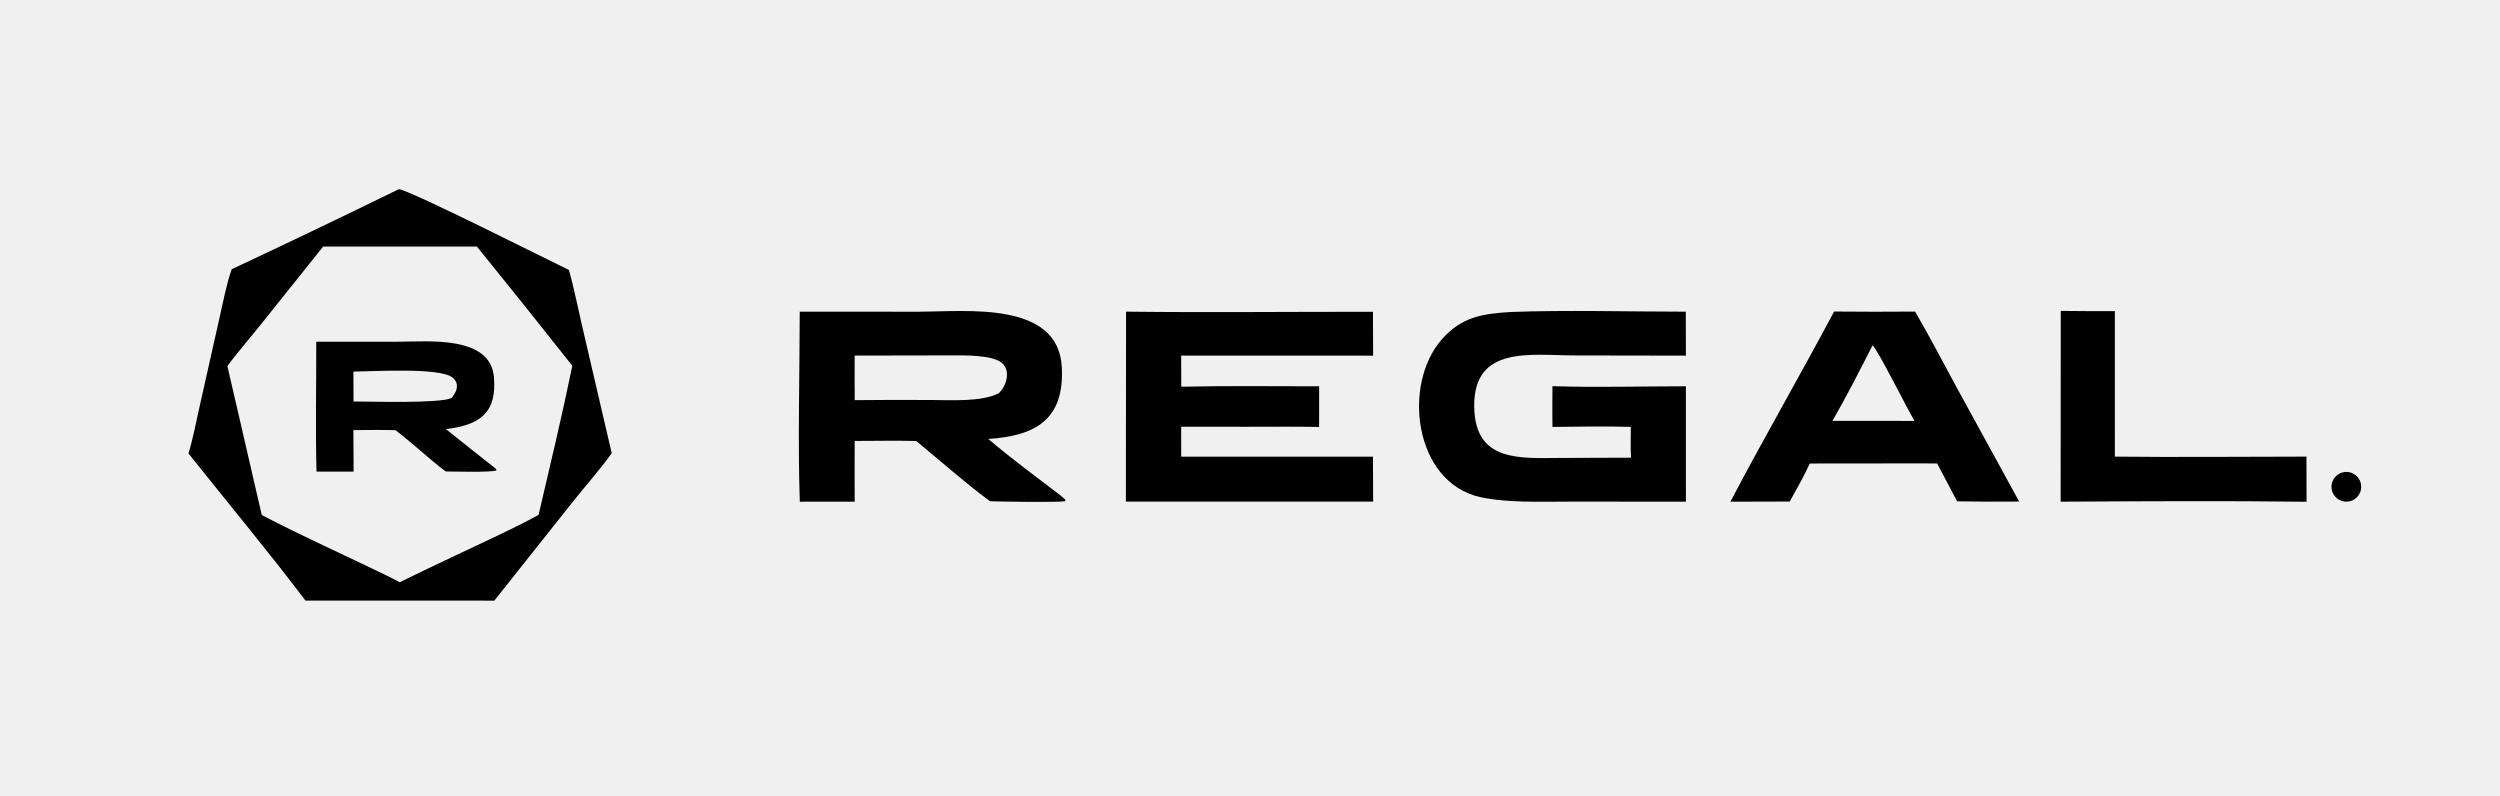
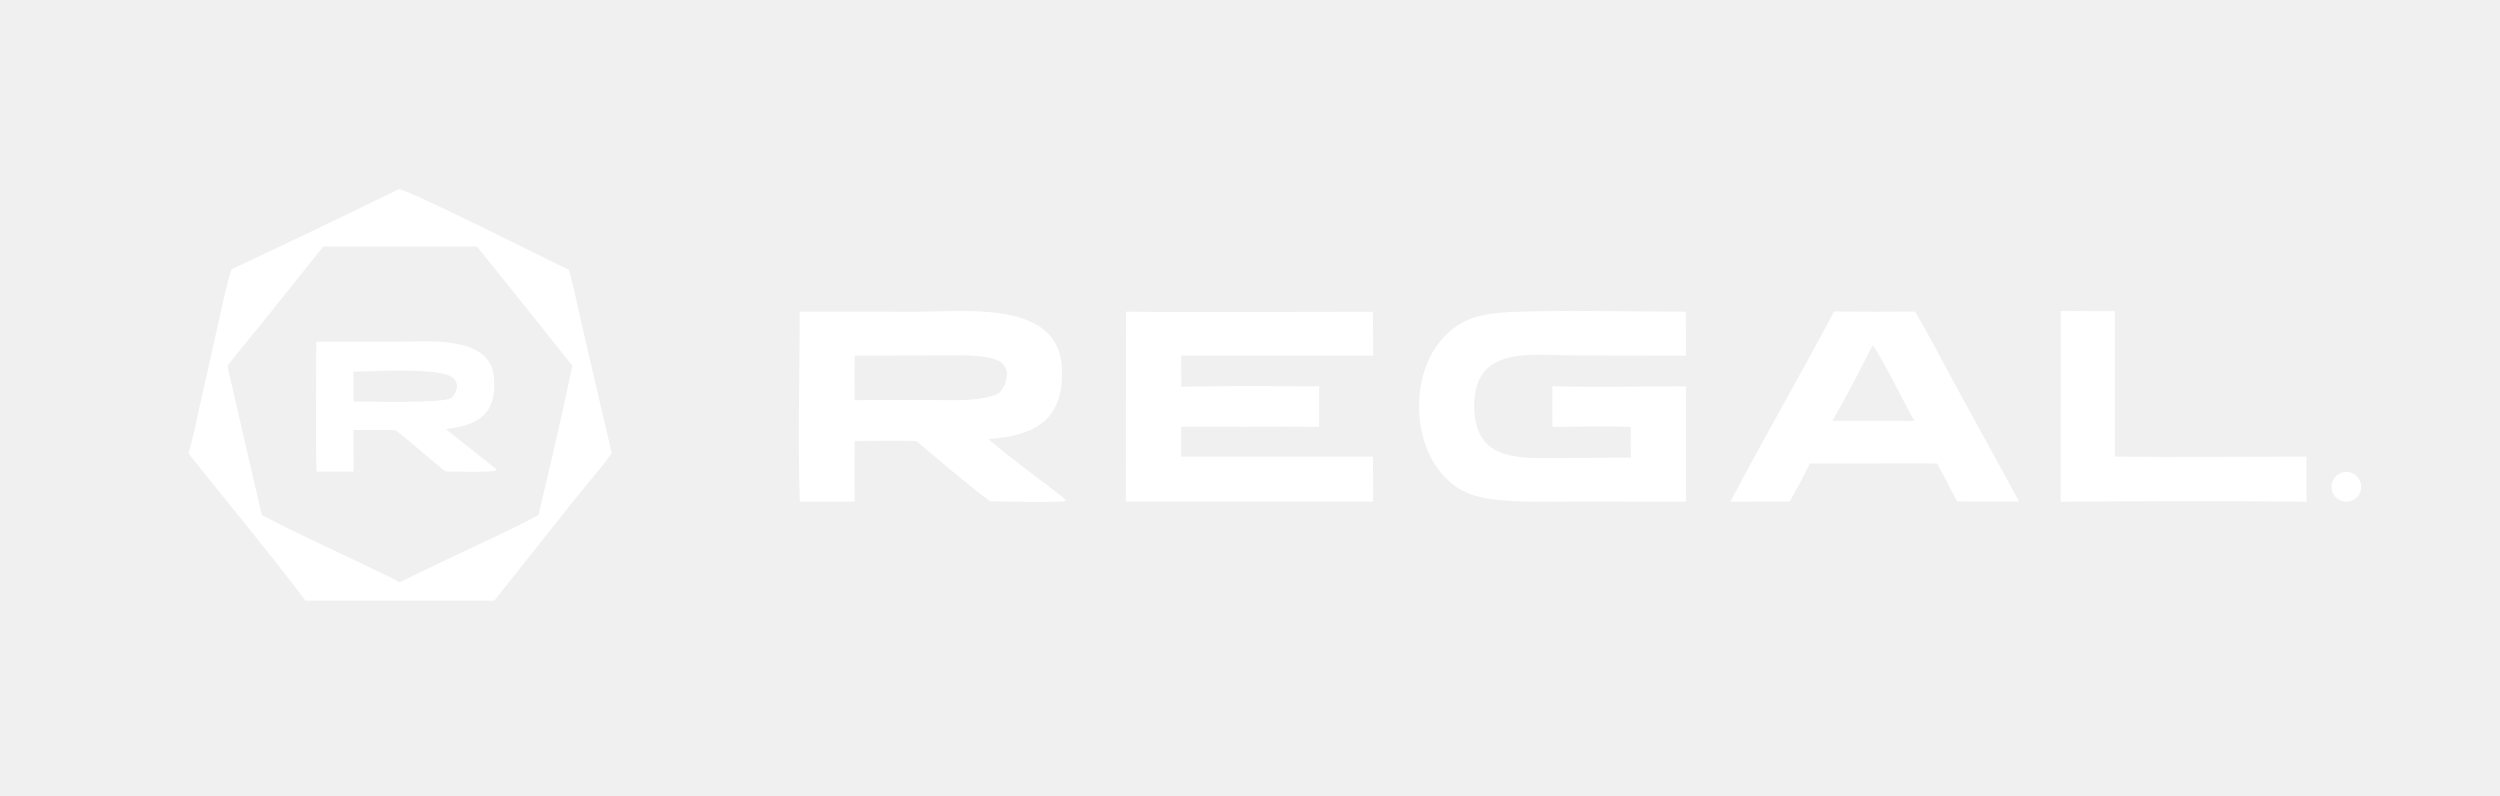
<svg xmlns="http://www.w3.org/2000/svg" width="600" height="191" viewBox="0 0 600 191" fill="none">
-   <path d="M95.738 45.391C98.685 45.813 131.295 62.277 136.551 64.788C137.773 69.18 138.654 73.726 139.695 78.173L146.817 108.778C144.14 112.507 140.611 116.509 137.678 120.176L118.634 144.153L96.79 144.145L73.322 144.152C64.467 132.444 54.425 120.376 45.23 108.823C46.128 106.082 47.297 100.256 47.956 97.329L52.792 75.793C53.529 72.53 54.5 67.621 55.615 64.613C69.043 58.317 82.418 51.909 95.738 45.391ZM62.261 78.301C59.994 81.132 56.578 85.069 54.579 87.873L62.827 123.616C72.627 128.737 82.795 133.247 92.732 138.102C93.839 138.642 94.847 139.122 95.916 139.745C100.345 137.569 104.794 135.434 109.262 133.338C115.532 130.338 123.265 126.88 129.258 123.578C132.001 111.834 134.941 99.575 137.357 87.786C129.785 78.199 122.152 68.661 114.458 59.172L77.565 59.17L62.261 78.301Z" fill="black" />
-   <path d="M95.585 82.009C102.642 82.005 117.634 80.441 118.535 90.436C119.322 99.17 115.059 102.027 107.019 102.983C111.007 106.183 115.013 109.361 119.036 112.518L119.162 112.876C118.375 113.429 108.595 113.158 106.954 113.146C102.88 110.075 99.118 106.436 94.929 103.252C91.735 103.128 88.041 103.22 84.811 103.226L84.866 113.186L75.962 113.176C75.693 103.193 75.924 92.082 75.903 82.013L95.585 82.009ZM108.51 90.54C105.25 88.157 89.591 89.139 84.822 89.192L84.842 96.354C88.798 96.357 105.579 96.881 108.419 95.516C109.113 94.551 109.809 93.55 109.64 92.287C109.54 91.543 109.103 90.974 108.51 90.54Z" fill="black" />
-   <path d="M220.705 74.811C231.874 74.792 254.011 72.16 254.835 88.138C255.48 100.658 248.581 104.608 237.195 105.352C242.435 109.851 249.069 114.733 254.627 118.983L255.652 119.884L255.648 120.293C253.548 120.606 240.169 120.391 237.606 120.301C232.313 116.437 225.098 110.145 219.922 105.845C215.231 105.701 209.869 105.828 205.126 105.828C205.095 110.684 205.096 115.541 205.127 120.396L191.949 120.409C191.466 106.258 191.917 89.172 191.936 74.799L220.705 74.811ZM228.538 85.293L205.119 85.337C205.096 88.904 205.1 92.472 205.132 96.039C211.285 95.968 217.439 95.955 223.593 96.002C228.351 96.013 235.487 96.496 239.697 94.387C241.554 92.644 242.575 89.135 240.613 87.246C238.423 85.138 231.533 85.294 228.538 85.293Z" fill="black" />
-   <path d="M362.535 74.878C375.57 74.376 391.358 74.8 404.589 74.802L404.613 85.362L403.207 85.348L378.006 85.306C367.49 85.298 353.57 82.769 353.813 97.681C354.033 111.036 364.904 109.93 374.709 109.905L391.449 109.843C391.308 107.807 391.399 104.581 391.396 102.457C385.524 102.247 378.542 102.414 372.588 102.461L372.562 98.108L372.588 92.674C382.552 93.029 394.494 92.708 404.613 92.706L404.621 120.398L376.908 120.387C370.052 120.387 361.814 120.737 355.198 119.295C339.396 115.723 336.479 92.302 346.049 81.428C350.803 76.026 355.81 75.301 362.535 74.878Z" fill="black" />
-   <path d="M270.254 74.797C289.855 75.034 309.86 74.802 329.511 74.83L329.549 85.353L283.482 85.336L283.508 92.81C294.371 92.563 305.699 92.712 316.596 92.712L316.584 102.467C310.885 102.35 304.882 102.436 299.156 102.426L283.478 102.411L283.488 109.595L329.514 109.599L329.555 120.389L270.207 120.38L270.254 74.797Z" fill="black" />
-   <path d="M440.181 74.766C446.659 74.828 453.139 74.832 459.617 74.777C463.02 80.58 466.288 86.913 469.524 92.846L484.602 120.373C479.638 120.416 474.673 120.399 469.709 120.323L464.915 111.231L459.714 111.216L434.341 111.242C433.175 113.884 430.956 117.797 429.535 120.367L415.299 120.406C423.3 105.152 432.077 90.034 440.181 74.766ZM449.426 82.867C446.383 88.818 443.115 95.253 439.785 101.017L449.801 101.003L459.483 101.022C457.571 97.808 450.846 84.269 449.426 82.867Z" fill="black" />
-   <path d="M494.582 74.617C498.911 74.665 503.242 74.684 507.57 74.675L507.565 109.588C522.743 109.758 538.341 109.588 553.549 109.585L553.573 120.421C534.095 120.175 514.057 120.304 494.556 120.402L494.582 74.617Z" fill="black" />
-   <path d="M561.7 113.555C562.909 113.03 564.309 113.215 565.34 114.034C566.371 114.853 566.868 116.175 566.631 117.472C566.397 118.768 565.466 119.83 564.212 120.233C562.399 120.816 560.449 119.873 559.778 118.09C559.108 116.307 559.954 114.312 561.7 113.555Z" fill="black" />
+   <path d="M95.738 45.391C98.685 45.813 131.295 62.277 136.551 64.788C137.773 69.18 138.654 73.726 139.695 78.173L146.817 108.778C144.14 112.507 140.611 116.509 137.678 120.176L118.634 144.153L96.79 144.145L73.322 144.152C64.467 132.444 54.425 120.376 45.23 108.823C46.128 106.082 47.297 100.256 47.956 97.329L52.792 75.793C53.529 72.53 54.5 67.621 55.615 64.613C69.043 58.317 82.418 51.909 95.738 45.391ZM62.261 78.301C59.994 81.132 56.578 85.069 54.579 87.873L62.827 123.616C72.627 128.737 82.795 133.247 92.732 138.102C93.839 138.642 94.847 139.122 95.916 139.745C100.345 137.569 104.794 135.434 109.262 133.338C115.532 130.338 123.265 126.88 129.258 123.578C132.001 111.834 134.941 99.575 137.357 87.786C129.785 78.199 122.152 68.661 114.458 59.172L77.565 59.17L62.261 78.301Z" fill="white" />
+   <path d="M95.585 82.009C102.642 82.005 117.634 80.441 118.535 90.436C119.322 99.17 115.059 102.027 107.019 102.983C111.007 106.183 115.013 109.361 119.036 112.518L119.162 112.876C118.375 113.429 108.595 113.158 106.954 113.146C102.88 110.075 99.118 106.436 94.929 103.252C91.735 103.128 88.041 103.22 84.811 103.226L84.866 113.186L75.962 113.176C75.693 103.193 75.924 92.082 75.903 82.013L95.585 82.009ZM108.51 90.54C105.25 88.157 89.591 89.139 84.822 89.192L84.842 96.354C88.798 96.357 105.579 96.881 108.419 95.516C109.113 94.551 109.809 93.55 109.64 92.287C109.54 91.543 109.103 90.974 108.51 90.54Z" fill="white" />
+   <path d="M220.705 74.811C231.874 74.792 254.011 72.16 254.835 88.138C255.48 100.658 248.581 104.608 237.195 105.352C242.435 109.851 249.069 114.733 254.627 118.983L255.652 119.884L255.648 120.293C253.548 120.606 240.169 120.391 237.606 120.301C232.313 116.437 225.098 110.145 219.922 105.845C215.231 105.701 209.869 105.828 205.126 105.828C205.095 110.684 205.096 115.541 205.127 120.396L191.949 120.409C191.466 106.258 191.917 89.172 191.936 74.799L220.705 74.811ZM228.538 85.293L205.119 85.337C205.096 88.904 205.1 92.472 205.132 96.039C211.285 95.968 217.439 95.955 223.593 96.002C228.351 96.013 235.487 96.496 239.697 94.387C241.554 92.644 242.575 89.135 240.613 87.246C238.423 85.138 231.533 85.294 228.538 85.293Z" fill="white" />
+   <path d="M362.535 74.878C375.57 74.376 391.358 74.8 404.589 74.802L404.613 85.362L403.207 85.348L378.006 85.306C367.49 85.298 353.57 82.769 353.813 97.681C354.033 111.036 364.904 109.93 374.709 109.905L391.449 109.843C391.308 107.807 391.399 104.581 391.396 102.457C385.524 102.247 378.542 102.414 372.588 102.461L372.562 98.108L372.588 92.674C382.552 93.029 394.494 92.708 404.613 92.706L404.621 120.398L376.908 120.387C370.052 120.387 361.814 120.737 355.198 119.295C339.396 115.723 336.479 92.302 346.049 81.428C350.803 76.026 355.81 75.301 362.535 74.878Z" fill="white" />
+   <path d="M270.254 74.797C289.855 75.034 309.86 74.802 329.511 74.83L329.549 85.353L283.482 85.336L283.508 92.81C294.371 92.563 305.699 92.712 316.596 92.712L316.584 102.467C310.885 102.35 304.882 102.436 299.156 102.426L283.478 102.411L283.488 109.595L329.514 109.599L329.555 120.389L270.207 120.38L270.254 74.797Z" fill="white" />
+   <path d="M440.181 74.766C446.659 74.828 453.139 74.832 459.617 74.777C463.02 80.58 466.288 86.913 469.524 92.846L484.602 120.373C479.638 120.416 474.673 120.399 469.709 120.323L464.915 111.231L459.714 111.216L434.341 111.242C433.175 113.884 430.956 117.797 429.535 120.367L415.299 120.406C423.3 105.152 432.077 90.034 440.181 74.766ZM449.426 82.867C446.383 88.818 443.115 95.253 439.785 101.017L449.801 101.003L459.483 101.022C457.571 97.808 450.846 84.269 449.426 82.867Z" fill="white" />
+   <path d="M494.582 74.617C498.911 74.665 503.242 74.684 507.57 74.675L507.565 109.588C522.743 109.758 538.341 109.588 553.549 109.585L553.573 120.421C534.095 120.175 514.057 120.304 494.556 120.402L494.582 74.617Z" fill="white" />
+   <path d="M561.7 113.555C562.909 113.03 564.309 113.215 565.34 114.034C566.371 114.853 566.868 116.175 566.631 117.472C566.397 118.768 565.466 119.83 564.212 120.233C562.399 120.816 560.449 119.873 559.778 118.09C559.108 116.307 559.954 114.312 561.7 113.555Z" fill="white" />
</svg>
